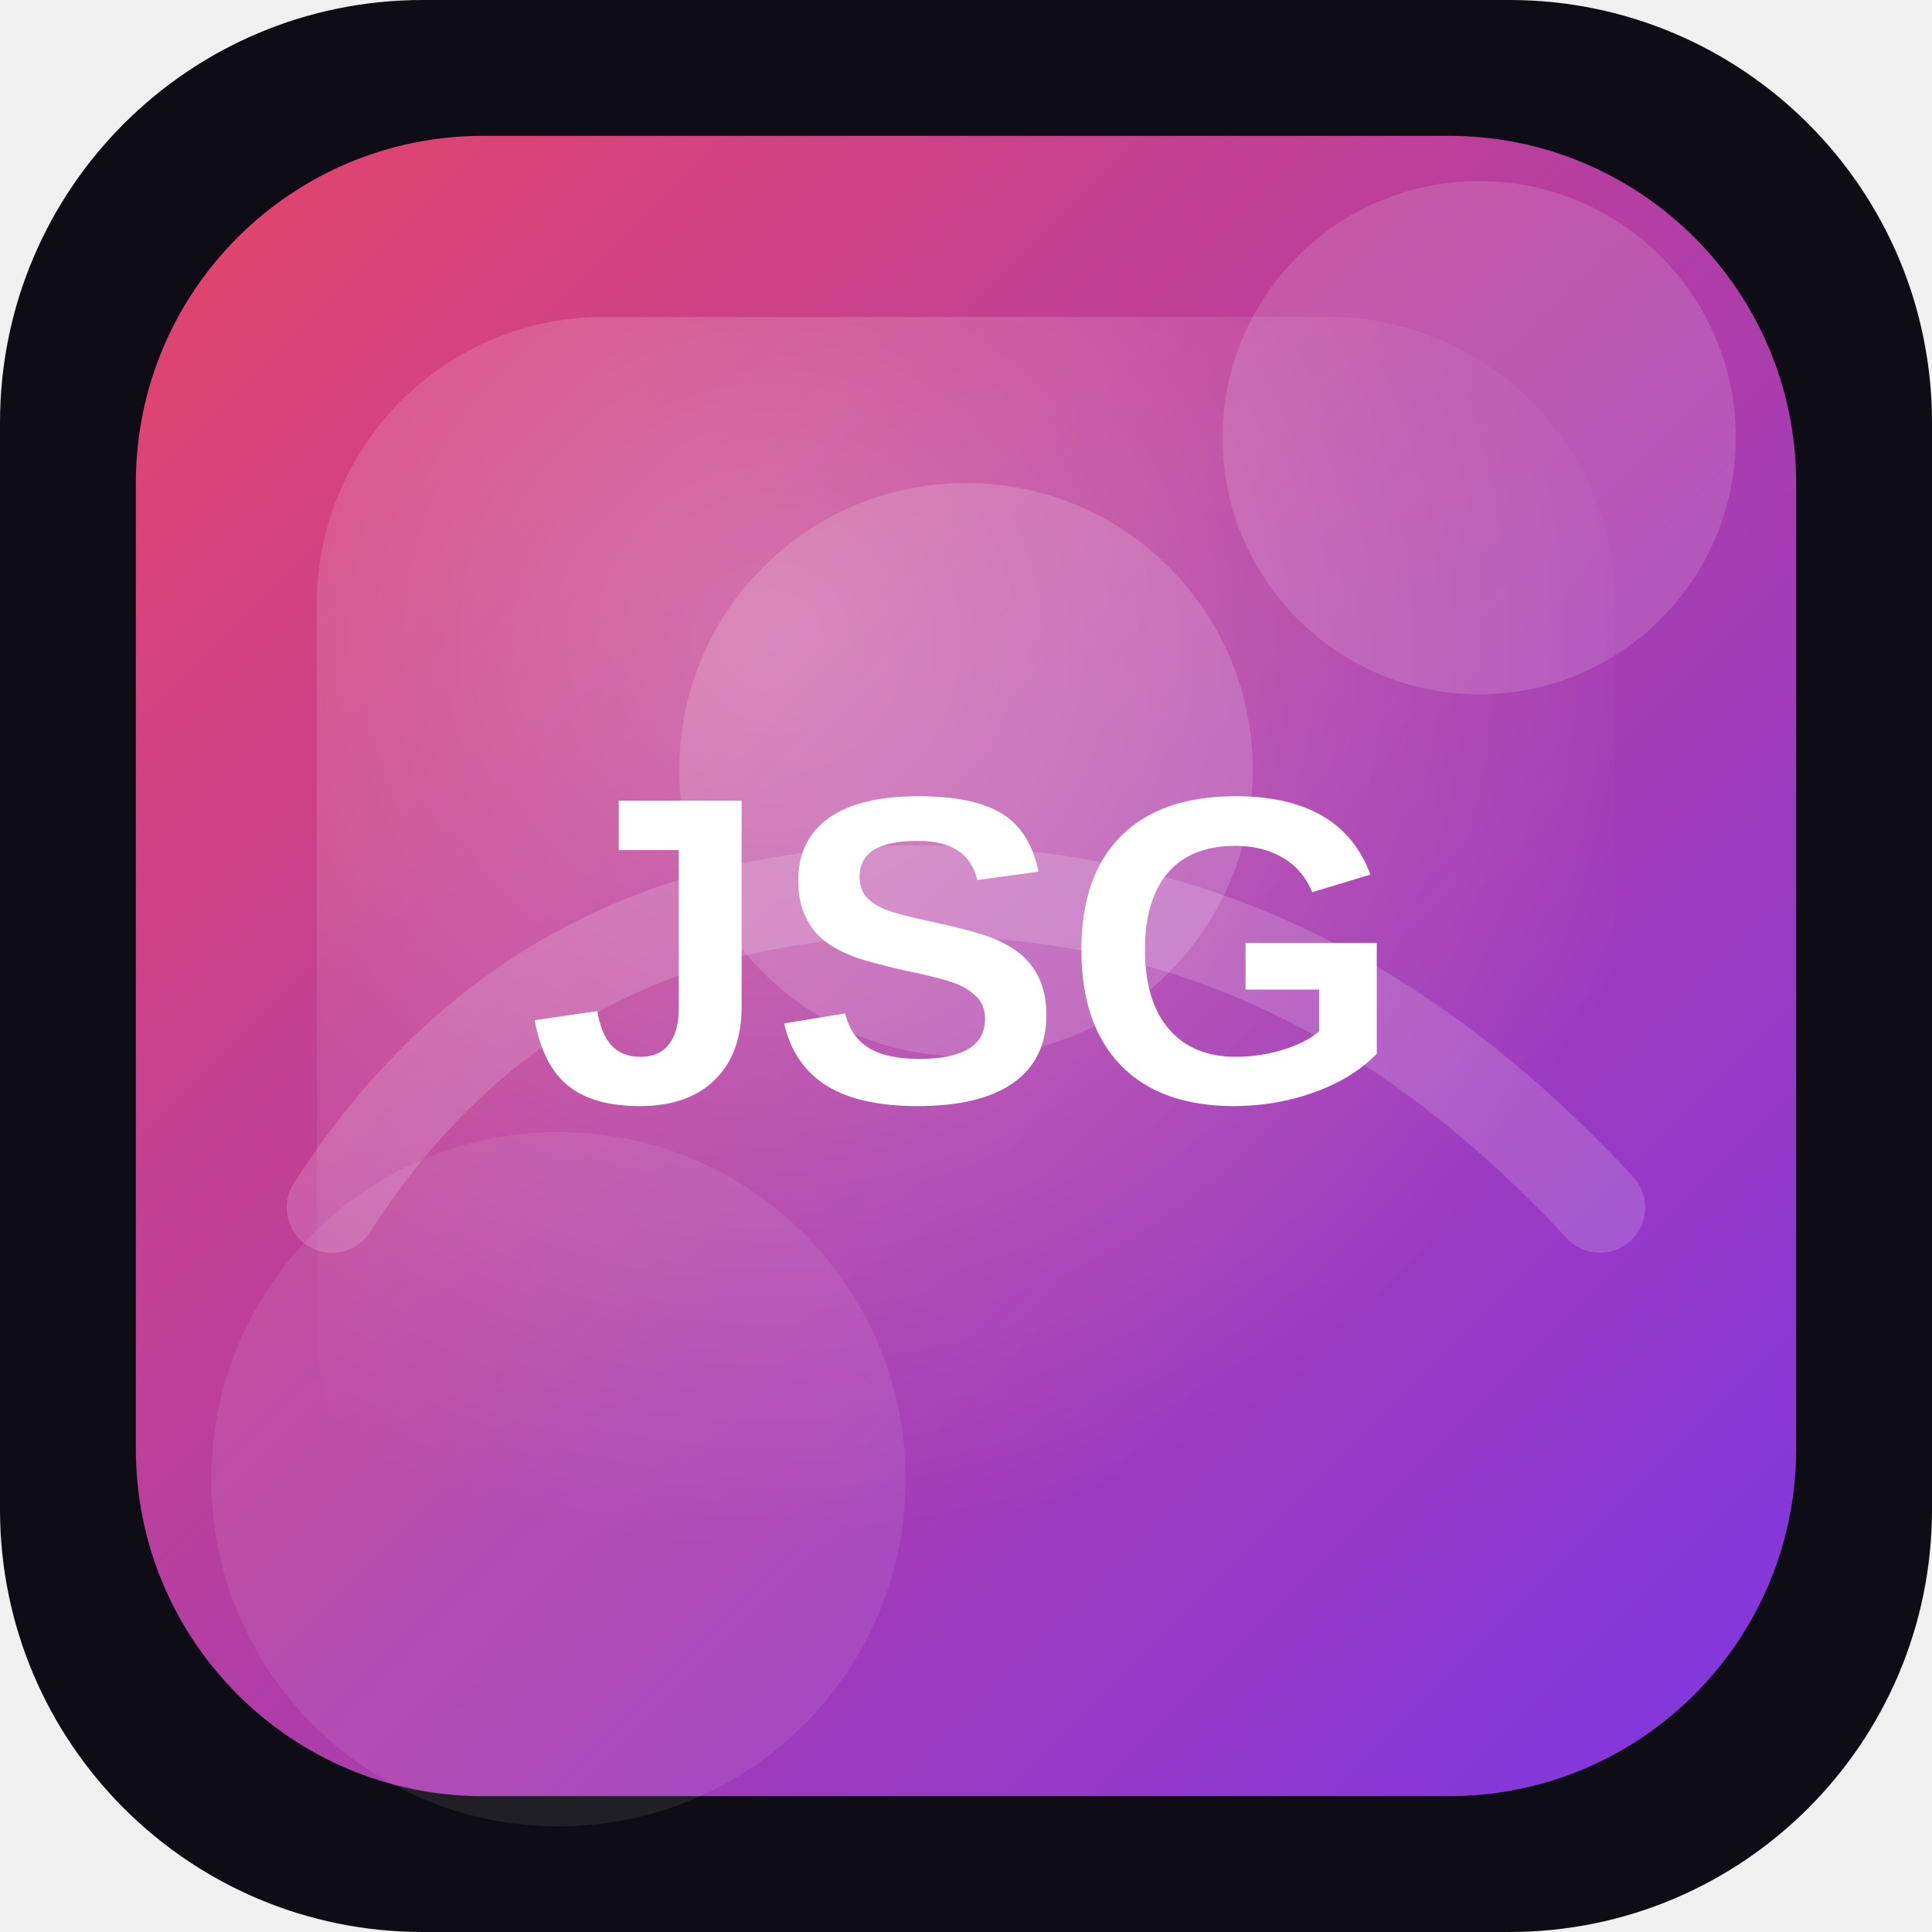
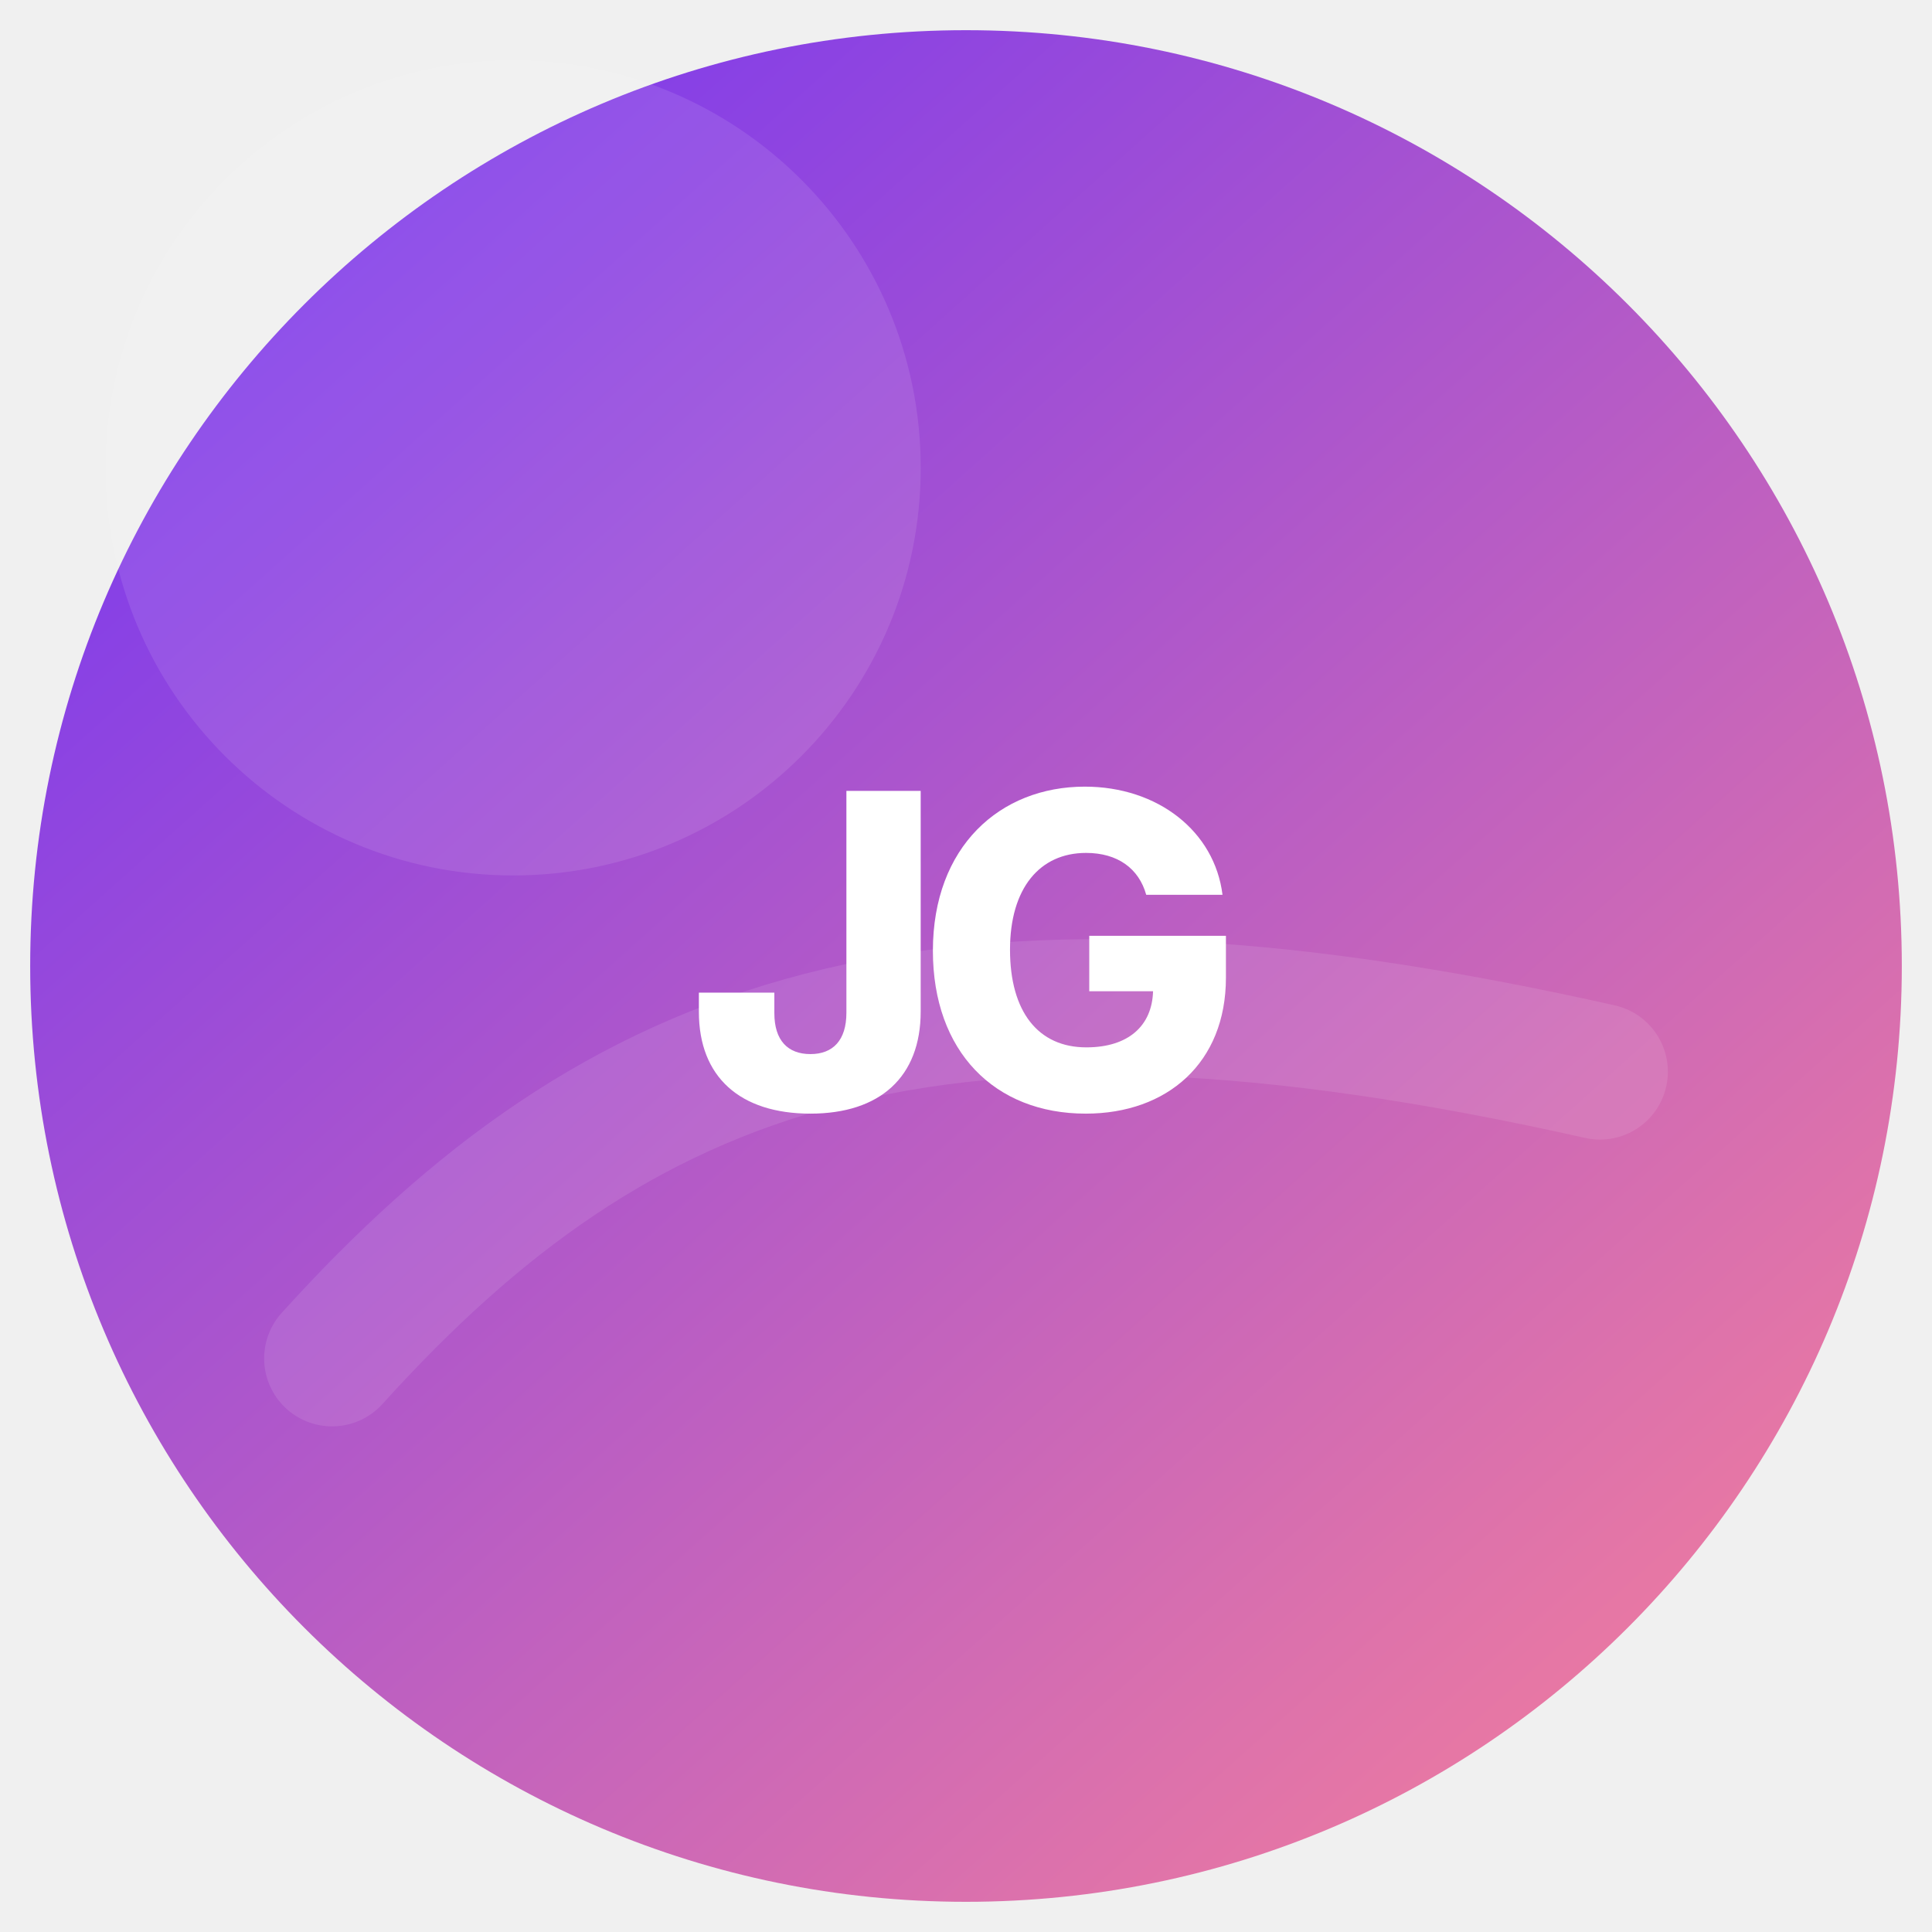
- <svg xmlns="http://www.w3.org/2000/svg" viewBox="0 0 256 256" role="img" aria-label="Johan Stiven Guzman">
+ <svg xmlns="http://www.w3.org/2000/svg" viewBox="0 0 256 256" role="img" aria-labelledby="title desc">
  <defs>
-     <linearGradient id="g" x1="0" y1="0" x2="1" y2="1">
-       <stop offset="0%" stop-color="#ef476f" />
-       <stop offset="100%" stop-color="#8338ec" />
+     <linearGradient id="g" x1="32" y1="24" x2="222" y2="236" gradientUnits="userSpaceOnUse">
+       <stop stop-color="#7C3AED" />
+       <stop offset="1" stop-color="#EF7C9F" />
    </linearGradient>
-     <radialGradient id="shine" cx="35%" cy="25%" r="70%">
-       <stop offset="0%" stop-color="#ffffff" stop-opacity="0.26" />
-       <stop offset="100%" stop-color="#ffffff" stop-opacity="0" />
-     </radialGradient>
  </defs>
-   <rect width="256" height="256" rx="56" fill="#0e0c14" />
-   <rect x="18" y="18" width="220" height="220" rx="46" fill="url(#g)" opacity="0.95" />
-   <circle cx="196" cy="58" r="34" fill="#fff" opacity="0.14" />
-   <circle cx="74" cy="196" r="46" fill="#fff" opacity="0.08" />
-   <path d="M44 160c18-28 44-42 78-42 35 0 64 14 90 42" fill="none" stroke="#fff" stroke-opacity="0.16" stroke-width="12" stroke-linecap="round" />
-   <circle cx="128" cy="102" r="38" fill="#fff" opacity="0.16" />
-   <rect x="42" y="42" width="172" height="172" rx="38" fill="url(#shine)" />
-   <text x="128" y="146" text-anchor="middle" font-family="Arial, Helvetica, sans-serif" font-size="58" font-weight="700" fill="#ffffff">JSG</text>
+   <circle cx="128" cy="128" r="124" fill="url(#g)" />
+   <circle cx="68" cy="62" r="54" fill="#fff" opacity=".10" />
+   <path d="M44 180c38-42 79-58 168-38" fill="none" stroke="#fff" stroke-width="18" stroke-linecap="round" opacity=".10" />
+   <text x="128" y="147" text-anchor="middle" fill="#fff" font-family="Inter,Arial,sans-serif" font-size="58" font-weight="800" letter-spacing="-4">JG</text>
</svg>
